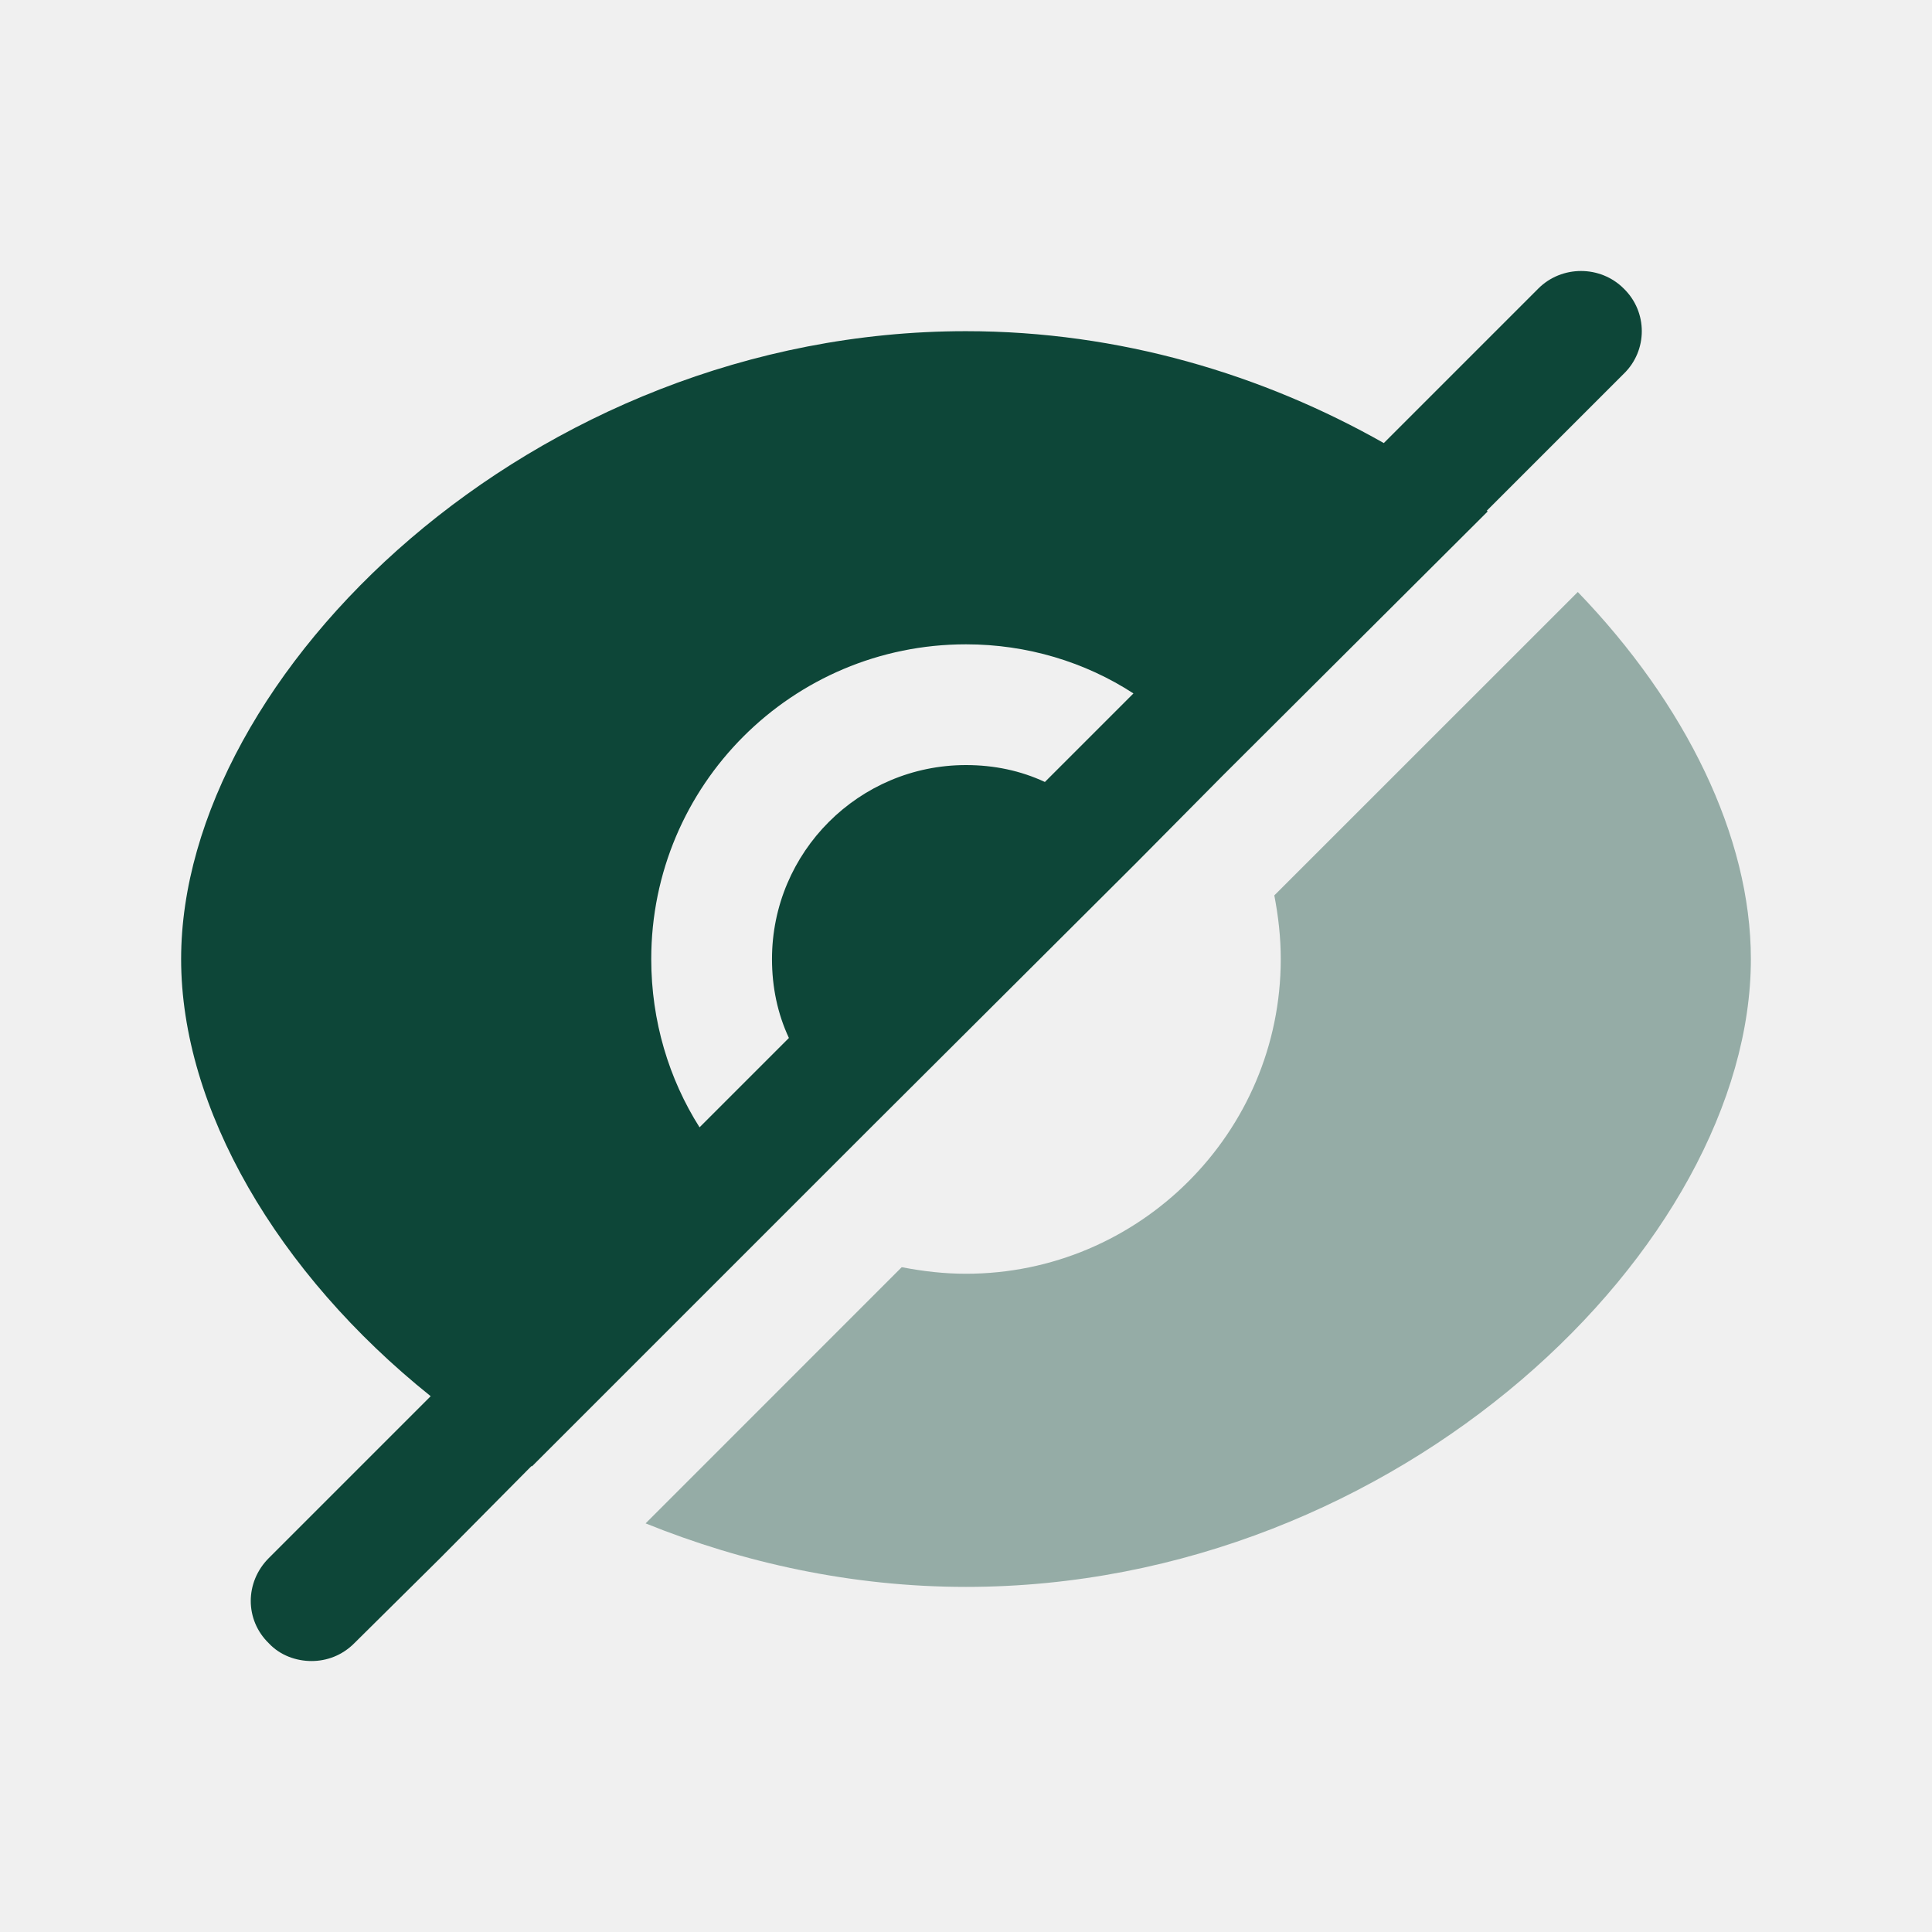
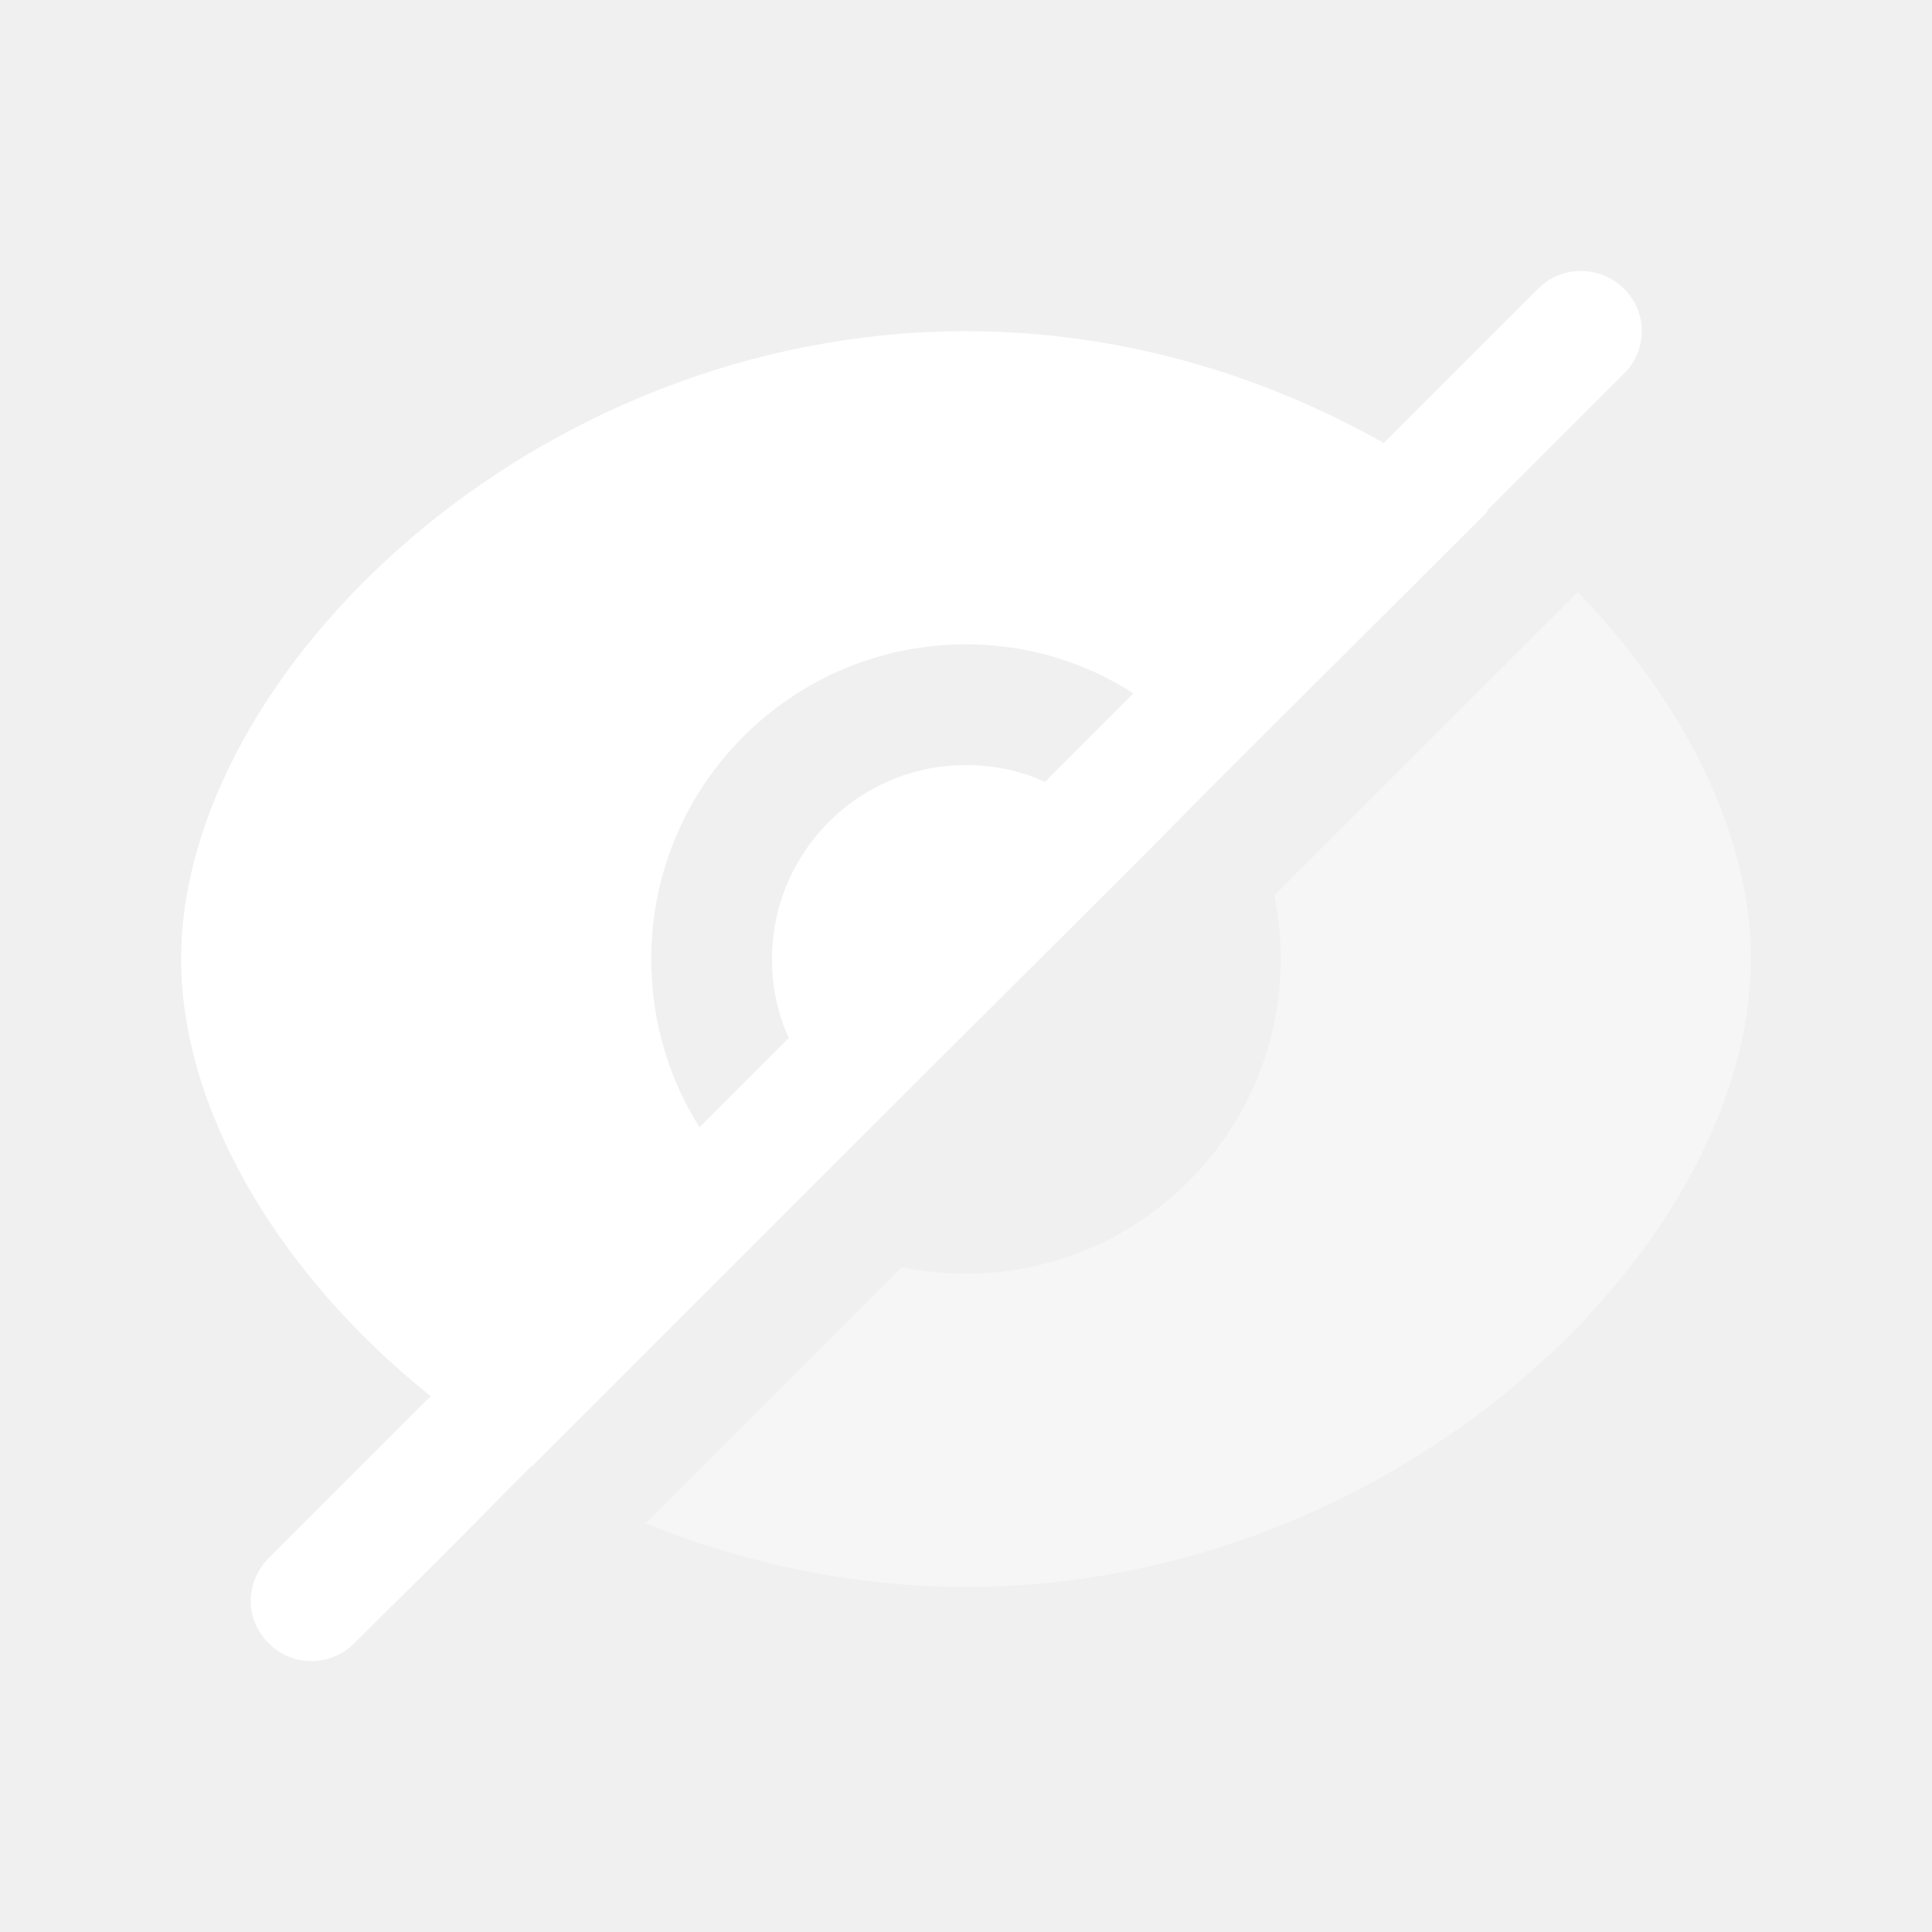
<svg xmlns="http://www.w3.org/2000/svg" width="24" height="24" viewBox="0 0 24 24" fill="none">
-   <path fill-rule="evenodd" clip-rule="evenodd" d="M8.09 11.914C8.09 9.754 9.84 8.004 12 8.004C12.76 8.004 13.48 8.224 14.08 8.614L12.98 9.714C12.68 9.574 12.35 9.504 12 9.504C10.67 9.504 9.59 10.584 9.59 11.914C9.59 12.264 9.66 12.594 9.8 12.894L8.69 14.004C8.31 13.404 8.09 12.684 8.09 11.914ZM10.81 14.014L14.1 10.734L15.18 9.644L18.48 6.354L18.47 6.344L20.17 4.644C20.47 4.354 20.47 3.874 20.17 3.584C19.88 3.294 19.4 3.294 19.11 3.584L17.19 5.504C15.69 4.654 13.91 4.114 12 4.114C6.6 4.114 2.25 8.384 2.25 11.914C2.25 13.764 3.44 15.814 5.35 17.344L3.34 19.354C3.04 19.654 3.04 20.124 3.34 20.414C3.48 20.564 3.68 20.634 3.87 20.634C4.06 20.634 4.25 20.564 4.4 20.414L5.47 19.354L6.6 18.214H6.61L10.81 14.014Z" fill="#0D4638" />
-   <path opacity="0.4" fill-rule="evenodd" clip-rule="evenodd" d="M19.6 7.354L15.83 11.123C15.88 11.383 15.91 11.643 15.91 11.914C15.91 14.073 14.15 15.823 12 15.823C11.73 15.823 11.47 15.793 11.21 15.743H11.2L8.02 18.924C9.23 19.413 10.58 19.713 12 19.713C17.4 19.713 21.75 15.454 21.75 11.914C21.75 10.393 20.94 8.744 19.6 7.354Z" fill="#0D4638" />
+   <path fill-rule="evenodd" clip-rule="evenodd" d="M8.09 11.914C8.09 9.754 9.84 8.004 12 8.004C12.76 8.004 13.48 8.224 14.08 8.614L12.98 9.714C12.68 9.574 12.35 9.504 12 9.504C10.67 9.504 9.59 10.584 9.59 11.914C9.59 12.264 9.66 12.594 9.8 12.894L8.69 14.004C8.31 13.404 8.09 12.684 8.09 11.914ZM10.81 14.014L14.1 10.734L15.18 9.644L18.48 6.354L18.47 6.344L20.17 4.644C20.47 4.354 20.47 3.874 20.17 3.584C19.88 3.294 19.4 3.294 19.11 3.584L17.19 5.504C15.69 4.654 13.91 4.114 12 4.114C6.6 4.114 2.25 8.384 2.25 11.914C2.25 13.764 3.44 15.814 5.35 17.344L3.34 19.354C3.04 19.654 3.04 20.124 3.34 20.414C3.48 20.564 3.68 20.634 3.87 20.634C4.06 20.634 4.25 20.564 4.4 20.414L5.47 19.354L6.6 18.214H6.61L10.81 14.014Z" fill="white" />
+   <path opacity="0.4" fill-rule="evenodd" clip-rule="evenodd" d="M19.6 7.354L15.83 11.123C15.88 11.383 15.91 11.643 15.91 11.914C15.91 14.073 14.15 15.823 12 15.823C11.73 15.823 11.47 15.793 11.21 15.743H11.2L8.02 18.924C9.23 19.413 10.58 19.713 12 19.713C17.4 19.713 21.75 15.454 21.75 11.914C21.75 10.393 20.94 8.744 19.6 7.354Z" fill="white" />
</svg>
